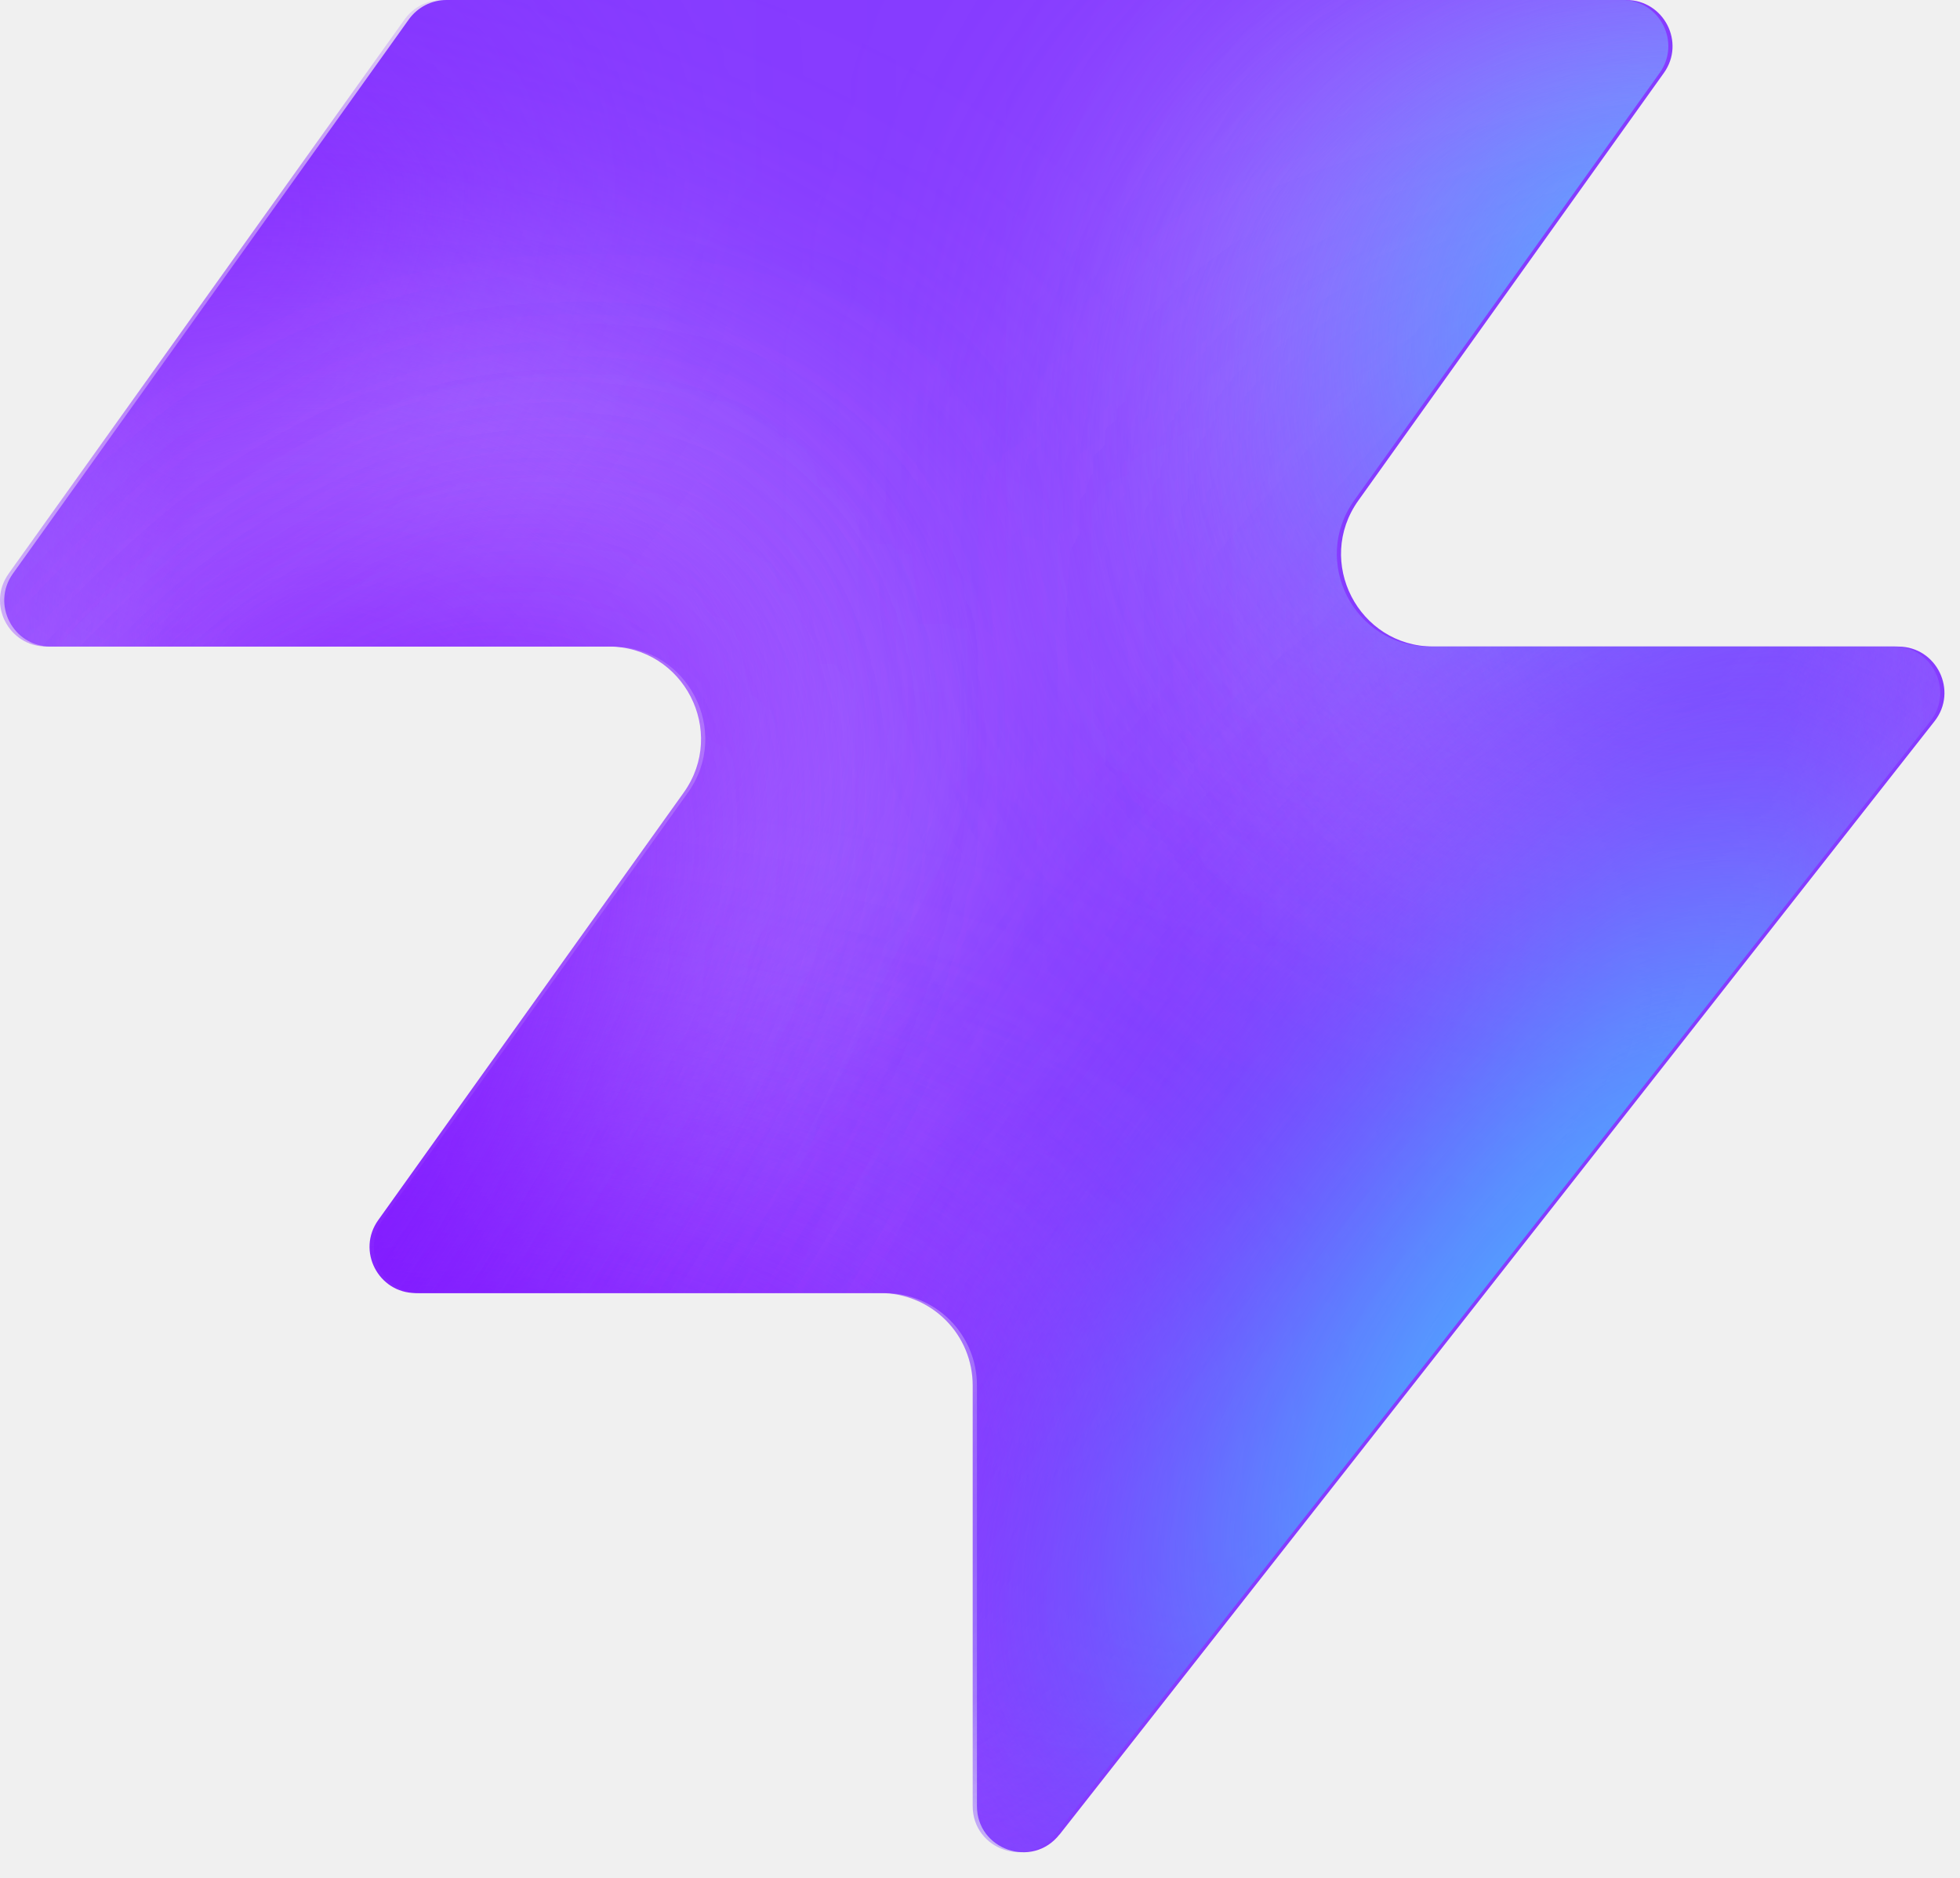
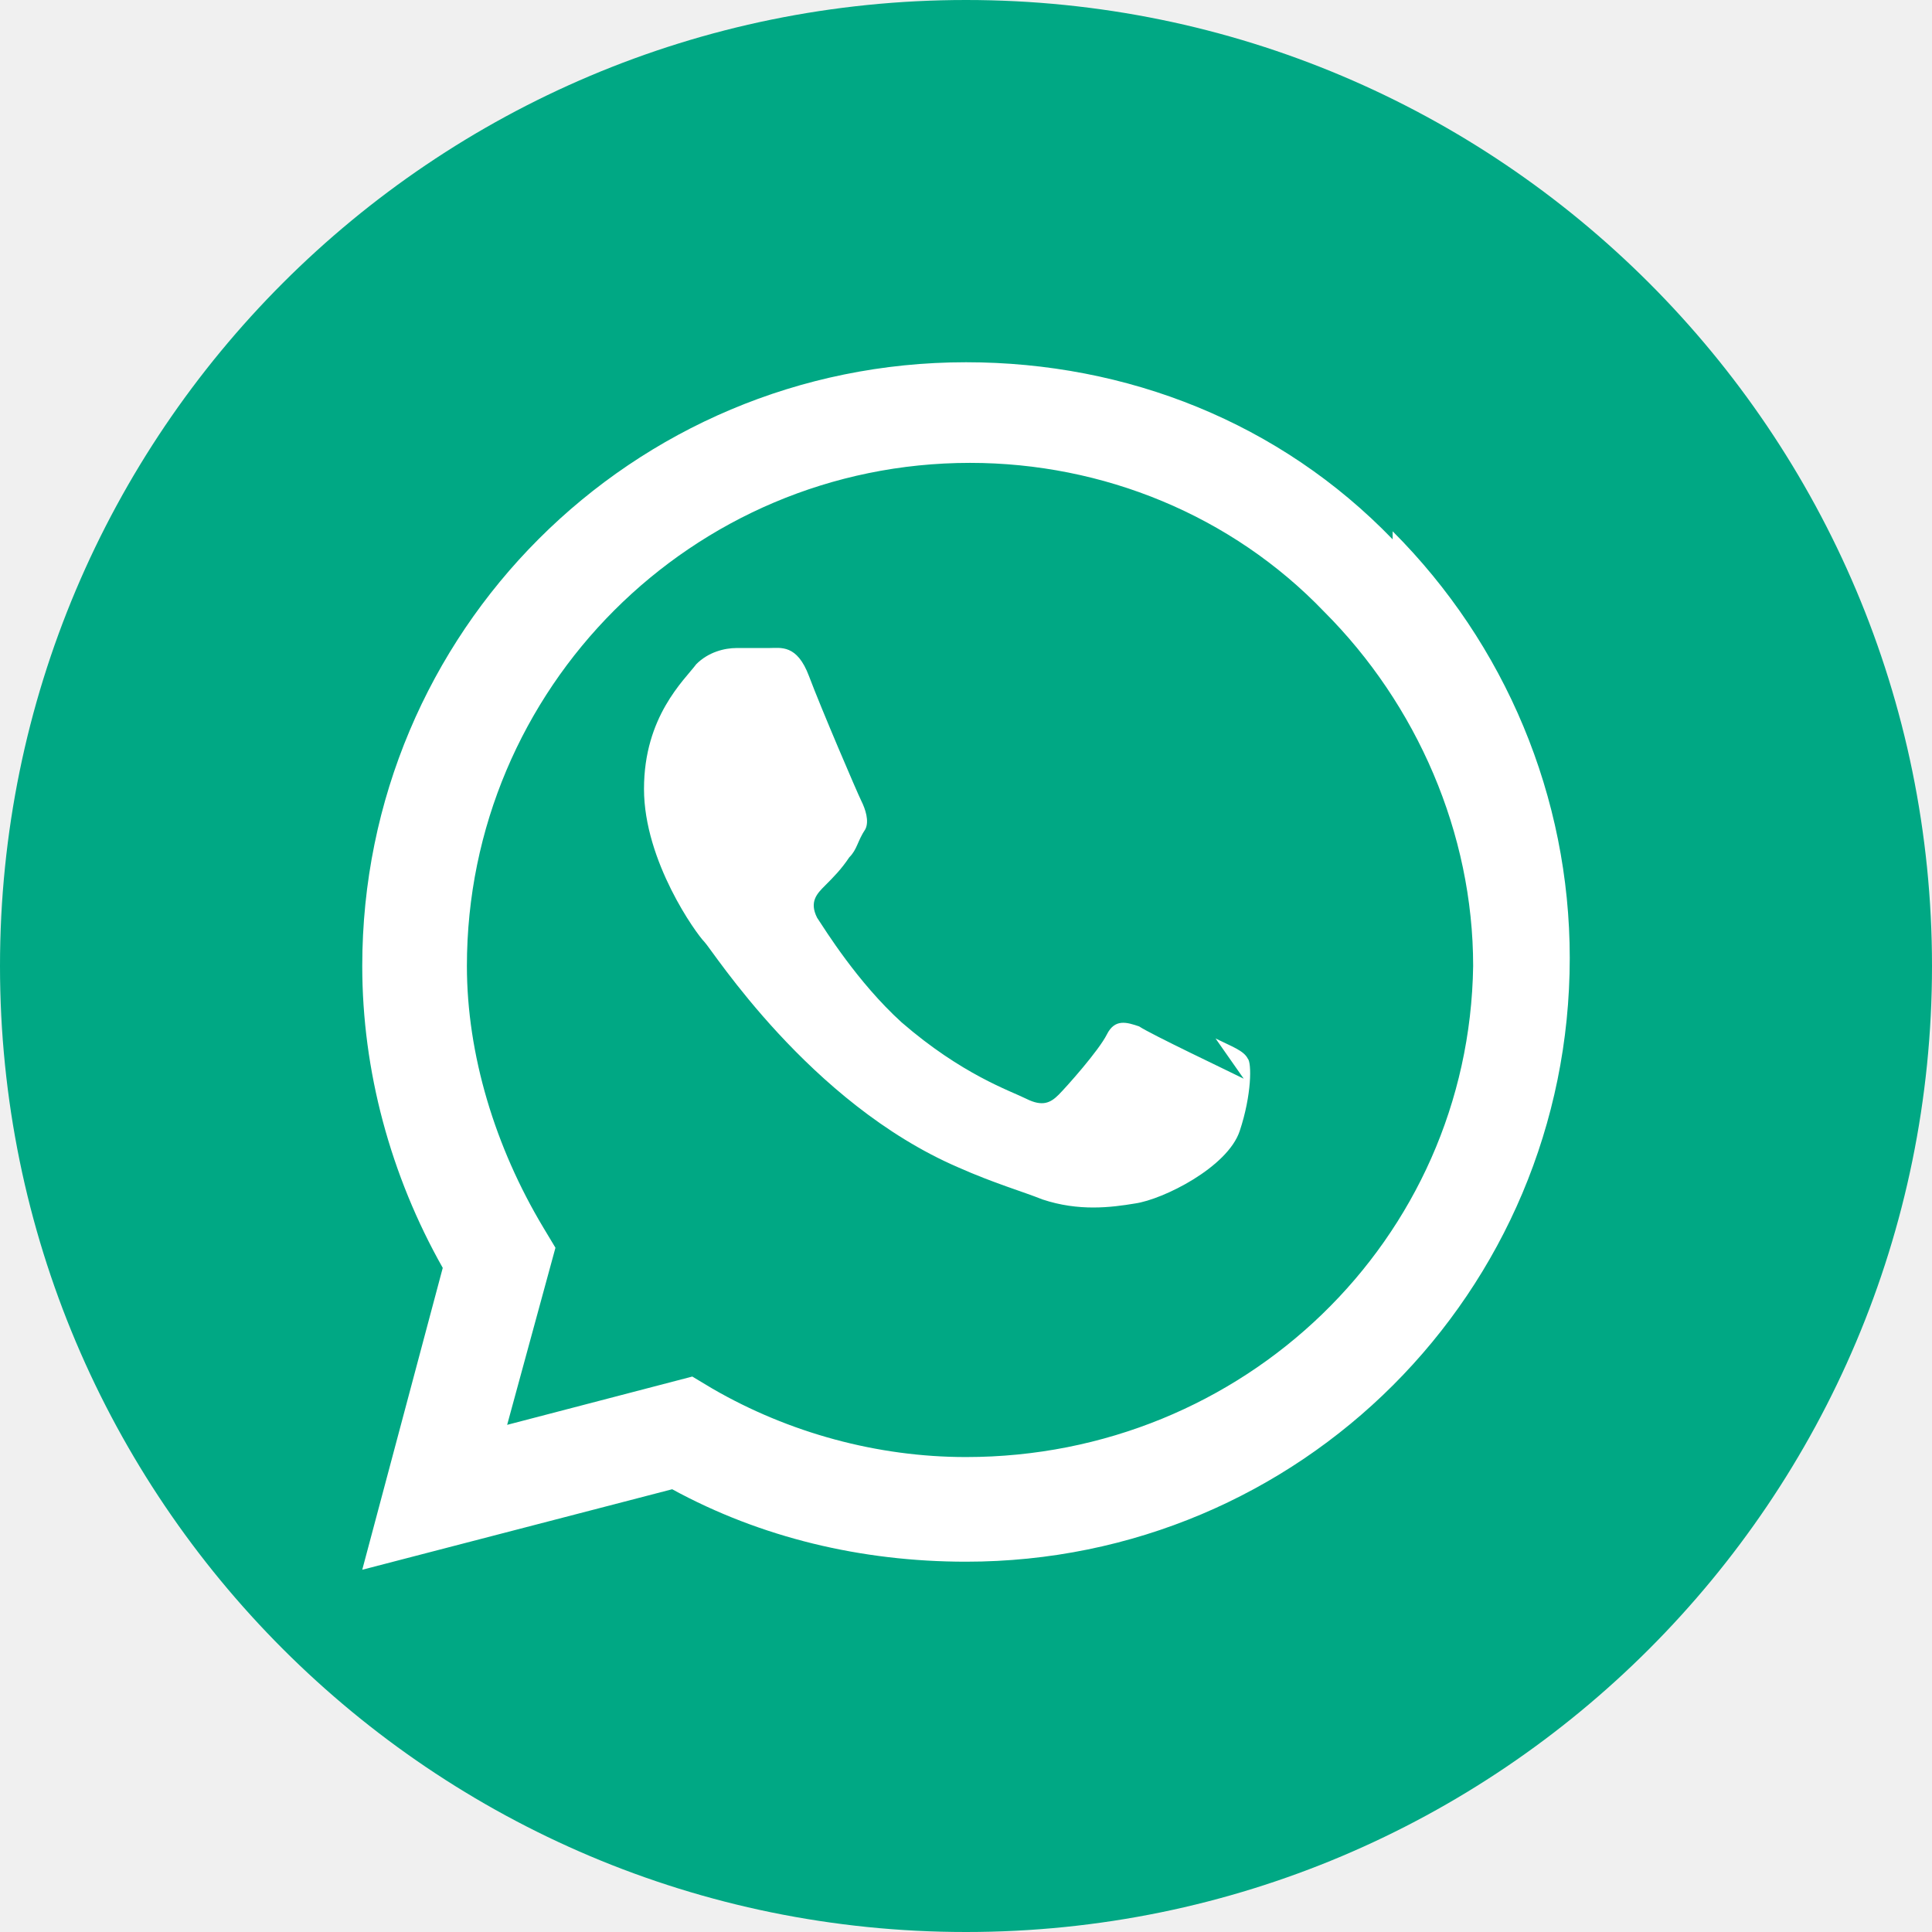
- <svg xmlns="http://www.w3.org/2000/svg" width="48" height="46" fill="none" viewBox="0 0 48 46">
-   <path fill="#863bff" d="M25.946 44.938c-.664.845-2.021.375-2.021-.698V33.937a2.26 2.26 0 0 0-2.262-2.262H10.287c-.92 0-1.456-1.04-.92-1.788l7.48-10.471c1.07-1.497 0-3.578-1.842-3.578H1.237c-.92 0-1.456-1.04-.92-1.788L10.013.474c.214-.297.556-.474.92-.474h28.894c.92 0 1.456 1.04.92 1.788l-7.48 10.471c-1.07 1.498 0 3.579 1.842 3.579h11.377c.943 0 1.473 1.088.89 1.83L25.947 44.94z" style="fill:#863bff;fill:color(display-p3 .525 .23 1);fill-opacity:1" />
-   <mask id="a" width="48" height="46" x="0" y="0" maskUnits="userSpaceOnUse" style="mask-type:alpha">
-     <path fill="#000" d="M25.842 44.938c-.664.844-2.021.375-2.021-.698V33.937a2.26 2.26 0 0 0-2.262-2.262H10.183c-.92 0-1.456-1.04-.92-1.788l7.48-10.471c1.07-1.498 0-3.579-1.842-3.579H1.133c-.92 0-1.456-1.04-.92-1.787L9.91.473c.214-.297.556-.474.92-.474h28.894c.92 0 1.456 1.04.92 1.788l-7.48 10.471c-1.07 1.498 0 3.578 1.842 3.578h11.377c.943 0 1.473 1.088.89 1.832L25.843 44.94z" style="fill:#000;fill-opacity:1" />
-   </mask>
-   <g mask="url(#a)">
-     <g filter="url(#b)">
-       <ellipse cx="5.508" cy="14.704" fill="#ede6ff" rx="5.508" ry="14.704" style="fill:#ede6ff;fill:color(display-p3 .927 .903 1);fill-opacity:1" transform="matrix(.00324 1 1 -.00324 -4.47 31.516)" />
-     </g>
-     <g filter="url(#c)">
-       <ellipse cx="10.399" cy="29.851" fill="#ede6ff" rx="10.399" ry="29.851" style="fill:#ede6ff;fill:color(display-p3 .927 .903 1);fill-opacity:1" transform="matrix(.00324 1 1 -.00324 -39.328 7.883)" />
-     </g>
-     <g filter="url(#d)">
-       <ellipse cx="5.508" cy="30.487" fill="#7e14ff" rx="5.508" ry="30.487" style="fill:#7e14ff;fill:color(display-p3 .492 .077 1);fill-opacity:1" transform="rotate(89.814 -25.913 -14.639)scale(1 -1)" />
-     </g>
-     <g filter="url(#e)">
-       <ellipse cx="5.508" cy="30.599" fill="#7e14ff" rx="5.508" ry="30.599" style="fill:#7e14ff;fill:color(display-p3 .492 .077 1);fill-opacity:1" transform="rotate(89.814 -32.644 -3.334)scale(1 -1)" />
-     </g>
-     <g filter="url(#f)">
-       <ellipse cx="5.508" cy="30.599" fill="#7e14ff" rx="5.508" ry="30.599" style="fill:#7e14ff;fill:color(display-p3 .492 .077 1);fill-opacity:1" transform="matrix(.00324 1 1 -.00324 -34.34 30.47)" />
-     </g>
-     <g filter="url(#g)">
-       <ellipse cx="14.072" cy="22.078" fill="#ede6ff" rx="14.072" ry="22.078" style="fill:#ede6ff;fill:color(display-p3 .927 .903 1);fill-opacity:1" transform="rotate(93.35 24.506 48.493)scale(-1 1)" />
-     </g>
-     <g filter="url(#h)">
-       <ellipse cx="3.47" cy="21.501" fill="#7e14ff" rx="3.47" ry="21.501" style="fill:#7e14ff;fill:color(display-p3 .492 .077 1);fill-opacity:1" transform="rotate(89.009 28.708 47.59)scale(-1 1)" />
-     </g>
-     <g filter="url(#i)">
-       <ellipse cx="3.47" cy="21.501" fill="#7e14ff" rx="3.47" ry="21.501" style="fill:#7e14ff;fill:color(display-p3 .492 .077 1);fill-opacity:1" transform="rotate(89.009 28.708 47.59)scale(-1 1)" />
-     </g>
-     <g filter="url(#j)">
-       <ellipse cx=".387" cy="8.972" fill="#7e14ff" rx="4.407" ry="29.108" style="fill:#7e14ff;fill:color(display-p3 .492 .077 1);fill-opacity:1" transform="rotate(39.51 .387 8.972)" />
-     </g>
-     <g filter="url(#k)">
-       <ellipse cx="47.523" cy="-6.092" fill="#7e14ff" rx="4.407" ry="29.108" style="fill:#7e14ff;fill:color(display-p3 .492 .077 1);fill-opacity:1" transform="rotate(37.892 47.523 -6.092)" />
-     </g>
-     <g filter="url(#l)">
-       <ellipse cx="41.412" cy="6.333" fill="#47bfff" rx="5.971" ry="9.665" style="fill:#47bfff;fill:color(display-p3 .28 .748 1);fill-opacity:1" transform="rotate(37.892 41.412 6.333)" />
-     </g>
-     <g filter="url(#m)">
-       <ellipse cx="-1.879" cy="38.332" fill="#7e14ff" rx="4.407" ry="29.108" style="fill:#7e14ff;fill:color(display-p3 .492 .077 1);fill-opacity:1" transform="rotate(37.892 -1.88 38.332)" />
-     </g>
-     <g filter="url(#n)">
-       <ellipse cx="-1.879" cy="38.332" fill="#7e14ff" rx="4.407" ry="29.108" style="fill:#7e14ff;fill:color(display-p3 .492 .077 1);fill-opacity:1" transform="rotate(37.892 -1.88 38.332)" />
-     </g>
-     <g filter="url(#o)">
-       <ellipse cx="35.651" cy="29.907" fill="#7e14ff" rx="4.407" ry="29.108" style="fill:#7e14ff;fill:color(display-p3 .492 .077 1);fill-opacity:1" transform="rotate(37.892 35.651 29.907)" />
-     </g>
-     <g filter="url(#p)">
-       <ellipse cx="38.418" cy="32.4" fill="#47bfff" rx="5.971" ry="15.297" style="fill:#47bfff;fill:color(display-p3 .28 .748 1);fill-opacity:1" transform="rotate(37.892 38.418 32.4)" />
-     </g>
-   </g>
-   <defs>
-     <filter id="b" width="60.045" height="41.654" x="-19.77" y="16.149" color-interpolation-filters="sRGB" filterUnits="userSpaceOnUse">
-       <feFlood flood-opacity="0" result="BackgroundImageFix" />
-       <feBlend in="SourceGraphic" in2="BackgroundImageFix" result="shape" />
-       <feGaussianBlur result="effect1_foregroundBlur_2002_17158" stdDeviation="7.659" />
-     </filter>
-     <filter id="c" width="90.34" height="51.437" x="-54.613" y="-7.533" color-interpolation-filters="sRGB" filterUnits="userSpaceOnUse">
-       <feFlood flood-opacity="0" result="BackgroundImageFix" />
-       <feBlend in="SourceGraphic" in2="BackgroundImageFix" result="shape" />
-       <feGaussianBlur result="effect1_foregroundBlur_2002_17158" stdDeviation="7.659" />
-     </filter>
-     <filter id="d" width="79.355" height="29.4" x="-49.64" y="2.03" color-interpolation-filters="sRGB" filterUnits="userSpaceOnUse">
-       <feFlood flood-opacity="0" result="BackgroundImageFix" />
-       <feBlend in="SourceGraphic" in2="BackgroundImageFix" result="shape" />
-       <feGaussianBlur result="effect1_foregroundBlur_2002_17158" stdDeviation="4.596" />
-     </filter>
-     <filter id="e" width="79.579" height="29.4" x="-45.045" y="20.029" color-interpolation-filters="sRGB" filterUnits="userSpaceOnUse">
-       <feFlood flood-opacity="0" result="BackgroundImageFix" />
-       <feBlend in="SourceGraphic" in2="BackgroundImageFix" result="shape" />
-       <feGaussianBlur result="effect1_foregroundBlur_2002_17158" stdDeviation="4.596" />
-     </filter>
-     <filter id="f" width="79.579" height="29.4" x="-43.513" y="21.178" color-interpolation-filters="sRGB" filterUnits="userSpaceOnUse">
-       <feFlood flood-opacity="0" result="BackgroundImageFix" />
-       <feBlend in="SourceGraphic" in2="BackgroundImageFix" result="shape" />
-       <feGaussianBlur result="effect1_foregroundBlur_2002_17158" stdDeviation="4.596" />
-     </filter>
-     <filter id="g" width="74.749" height="58.852" x="15.756" y="-17.901" color-interpolation-filters="sRGB" filterUnits="userSpaceOnUse">
-       <feFlood flood-opacity="0" result="BackgroundImageFix" />
-       <feBlend in="SourceGraphic" in2="BackgroundImageFix" result="shape" />
-       <feGaussianBlur result="effect1_foregroundBlur_2002_17158" stdDeviation="7.659" />
-     </filter>
-     <filter id="h" width="61.377" height="25.362" x="23.548" y="2.284" color-interpolation-filters="sRGB" filterUnits="userSpaceOnUse">
-       <feFlood flood-opacity="0" result="BackgroundImageFix" />
-       <feBlend in="SourceGraphic" in2="BackgroundImageFix" result="shape" />
-       <feGaussianBlur result="effect1_foregroundBlur_2002_17158" stdDeviation="4.596" />
-     </filter>
-     <filter id="i" width="61.377" height="25.362" x="23.548" y="2.284" color-interpolation-filters="sRGB" filterUnits="userSpaceOnUse">
-       <feFlood flood-opacity="0" result="BackgroundImageFix" />
-       <feBlend in="SourceGraphic" in2="BackgroundImageFix" result="shape" />
-       <feGaussianBlur result="effect1_foregroundBlur_2002_17158" stdDeviation="4.596" />
-     </filter>
-     <filter id="j" width="56.045" height="63.649" x="-27.636" y="-22.853" color-interpolation-filters="sRGB" filterUnits="userSpaceOnUse">
-       <feFlood flood-opacity="0" result="BackgroundImageFix" />
-       <feBlend in="SourceGraphic" in2="BackgroundImageFix" result="shape" />
-       <feGaussianBlur result="effect1_foregroundBlur_2002_17158" stdDeviation="4.596" />
-     </filter>
-     <filter id="k" width="54.814" height="64.646" x="20.116" y="-38.415" color-interpolation-filters="sRGB" filterUnits="userSpaceOnUse">
-       <feFlood flood-opacity="0" result="BackgroundImageFix" />
-       <feBlend in="SourceGraphic" in2="BackgroundImageFix" result="shape" />
-       <feGaussianBlur result="effect1_foregroundBlur_2002_17158" stdDeviation="4.596" />
-     </filter>
-     <filter id="l" width="33.541" height="35.313" x="24.641" y="-11.323" color-interpolation-filters="sRGB" filterUnits="userSpaceOnUse">
-       <feFlood flood-opacity="0" result="BackgroundImageFix" />
-       <feBlend in="SourceGraphic" in2="BackgroundImageFix" result="shape" />
-       <feGaussianBlur result="effect1_foregroundBlur_2002_17158" stdDeviation="4.596" />
-     </filter>
-     <filter id="m" width="54.814" height="64.646" x="-29.286" y="6.009" color-interpolation-filters="sRGB" filterUnits="userSpaceOnUse">
-       <feFlood flood-opacity="0" result="BackgroundImageFix" />
-       <feBlend in="SourceGraphic" in2="BackgroundImageFix" result="shape" />
-       <feGaussianBlur result="effect1_foregroundBlur_2002_17158" stdDeviation="4.596" />
-     </filter>
-     <filter id="n" width="54.814" height="64.646" x="-29.286" y="6.009" color-interpolation-filters="sRGB" filterUnits="userSpaceOnUse">
-       <feFlood flood-opacity="0" result="BackgroundImageFix" />
-       <feBlend in="SourceGraphic" in2="BackgroundImageFix" result="shape" />
-       <feGaussianBlur result="effect1_foregroundBlur_2002_17158" stdDeviation="4.596" />
-     </filter>
-     <filter id="o" width="54.814" height="64.646" x="8.244" y="-2.416" color-interpolation-filters="sRGB" filterUnits="userSpaceOnUse">
-       <feFlood flood-opacity="0" result="BackgroundImageFix" />
-       <feBlend in="SourceGraphic" in2="BackgroundImageFix" result="shape" />
-       <feGaussianBlur result="effect1_foregroundBlur_2002_17158" stdDeviation="4.596" />
-     </filter>
-     <filter id="p" width="39.409" height="43.623" x="18.713" y="10.588" color-interpolation-filters="sRGB" filterUnits="userSpaceOnUse">
-       <feFlood flood-opacity="0" result="BackgroundImageFix" />
-       <feBlend in="SourceGraphic" in2="BackgroundImageFix" result="shape" />
-       <feGaussianBlur result="effect1_foregroundBlur_2002_17158" stdDeviation="4.596" />
-     </filter>
-   </defs>
+ <svg xmlns="http://www.w3.org/2000/svg" viewBox="0 0 48 48">
+   <circle cx="24" cy="24" r="24" fill="#00a884" />
+   <path d="M34.6 13.4C31.8 10.5 28 9 24 9c-8.3 0-15 6.7-15 15 0 2.6.7 5.2 2 7.5L9 39l7.7-2c2.2 1.2 4.7 1.8 7.3 1.8 8.3 0 15-6.7 15-15 0-4-1.6-7.8-4.4-10.6zM24 36.2c-2.2 0-4.4-.6-6.3-1.7l-.5-.3-4.6 1.2 1.2-4.4-.3-.5c-1.2-2-1.9-4.3-1.9-6.5 0-6.9 5.6-12.5 12.5-12.5 3.3 0 6.5 1.3 8.8 3.7 2.3 2.3 3.7 5.5 3.7 8.8-.1 6.8-5.7 12.2-12.6 12.2zm6.9-9.4c-.4-.2-2.3-1.1-2.6-1.3-.3-.1-.6-.2-.8.2s-1 1.3-1.2 1.5c-.2.2-.4.3-.8.1-.4-.2-1.6-.6-3.1-1.9-1.1-1-1.9-2.3-2.1-2.6-.2-.4 0-.6.2-.8.2-.2.4-.4.6-.7.2-.2.2-.4.4-.7.1-.2 0-.5-.1-.7-.1-.2-1-2.3-1.3-3.1-.3-.8-.7-.7-1-.7h-.8c-.3 0-.7.1-1 .4-.3.4-1.3 1.3-1.3 3.1 0 1.8 1.3 3.6 1.5 3.8.2.2 2.6 4 6.3 5.6.9.4 1.6.6 2.1.8.9.3 1.7.2 2.3.1.7-.1 2.3-.9 2.6-1.8.3-.9.3-1.7.2-1.8-.1-.2-.4-.3-.8-.5z" fill="white" />
</svg>
